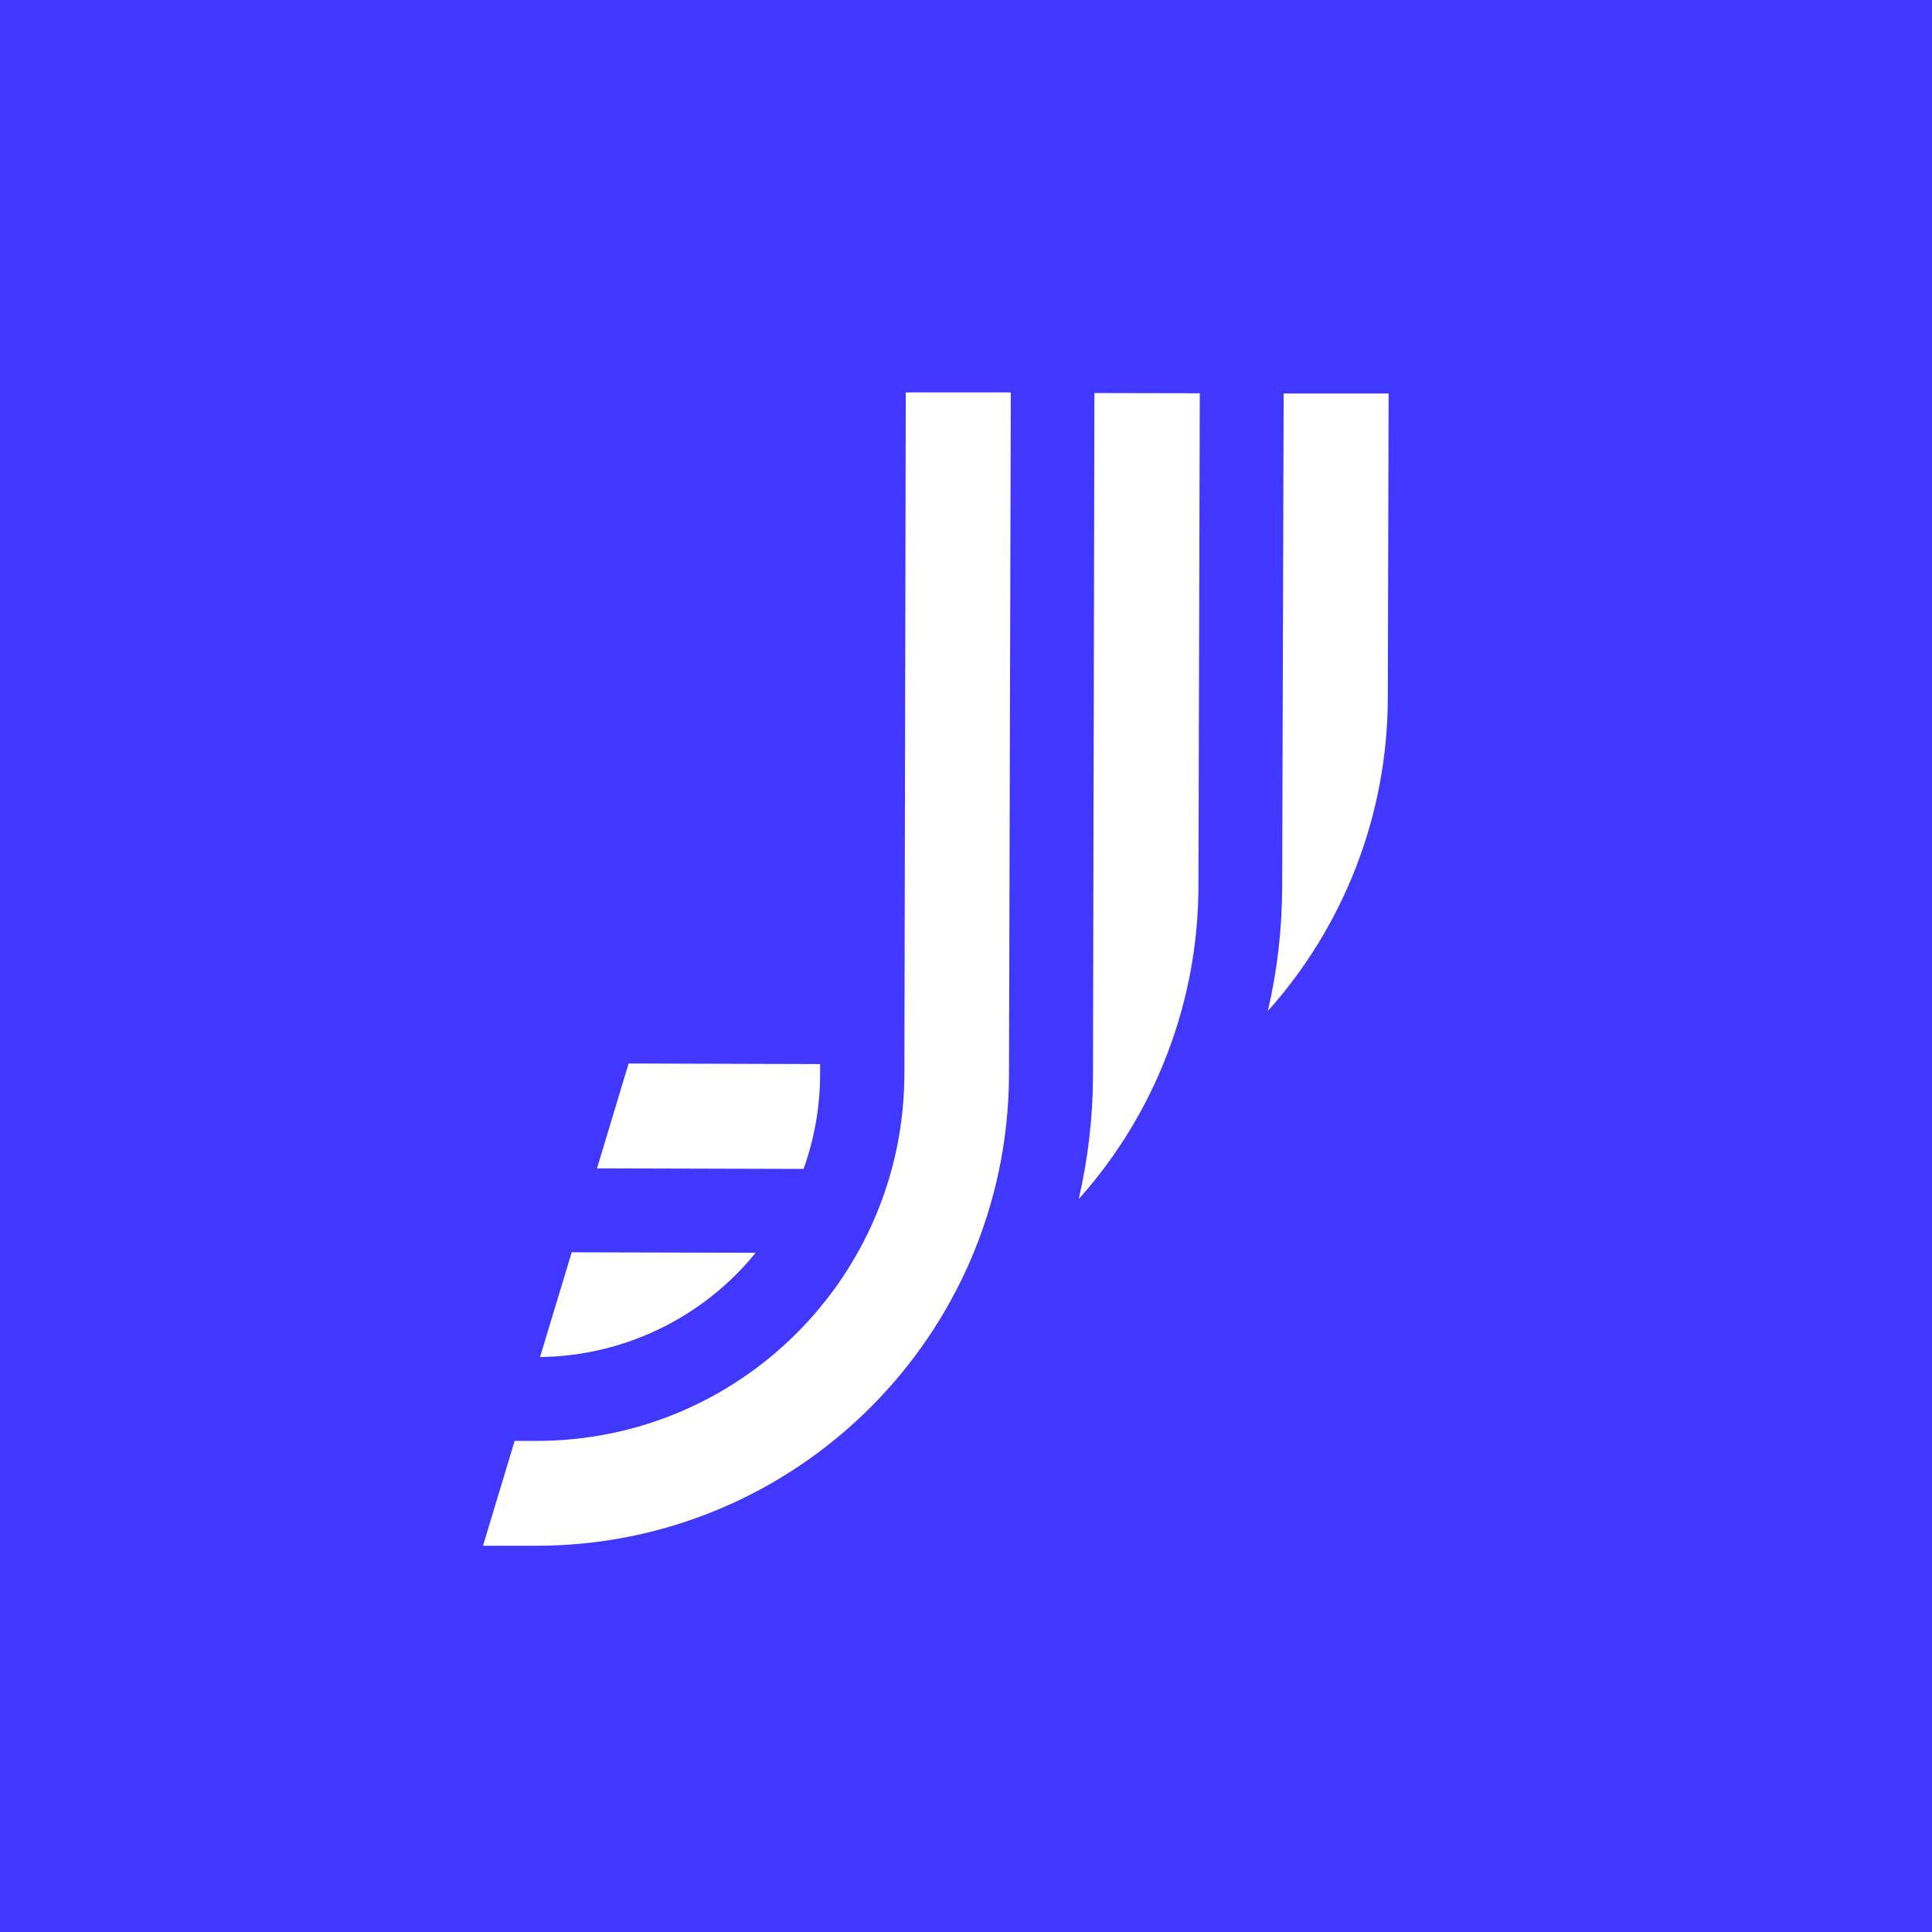
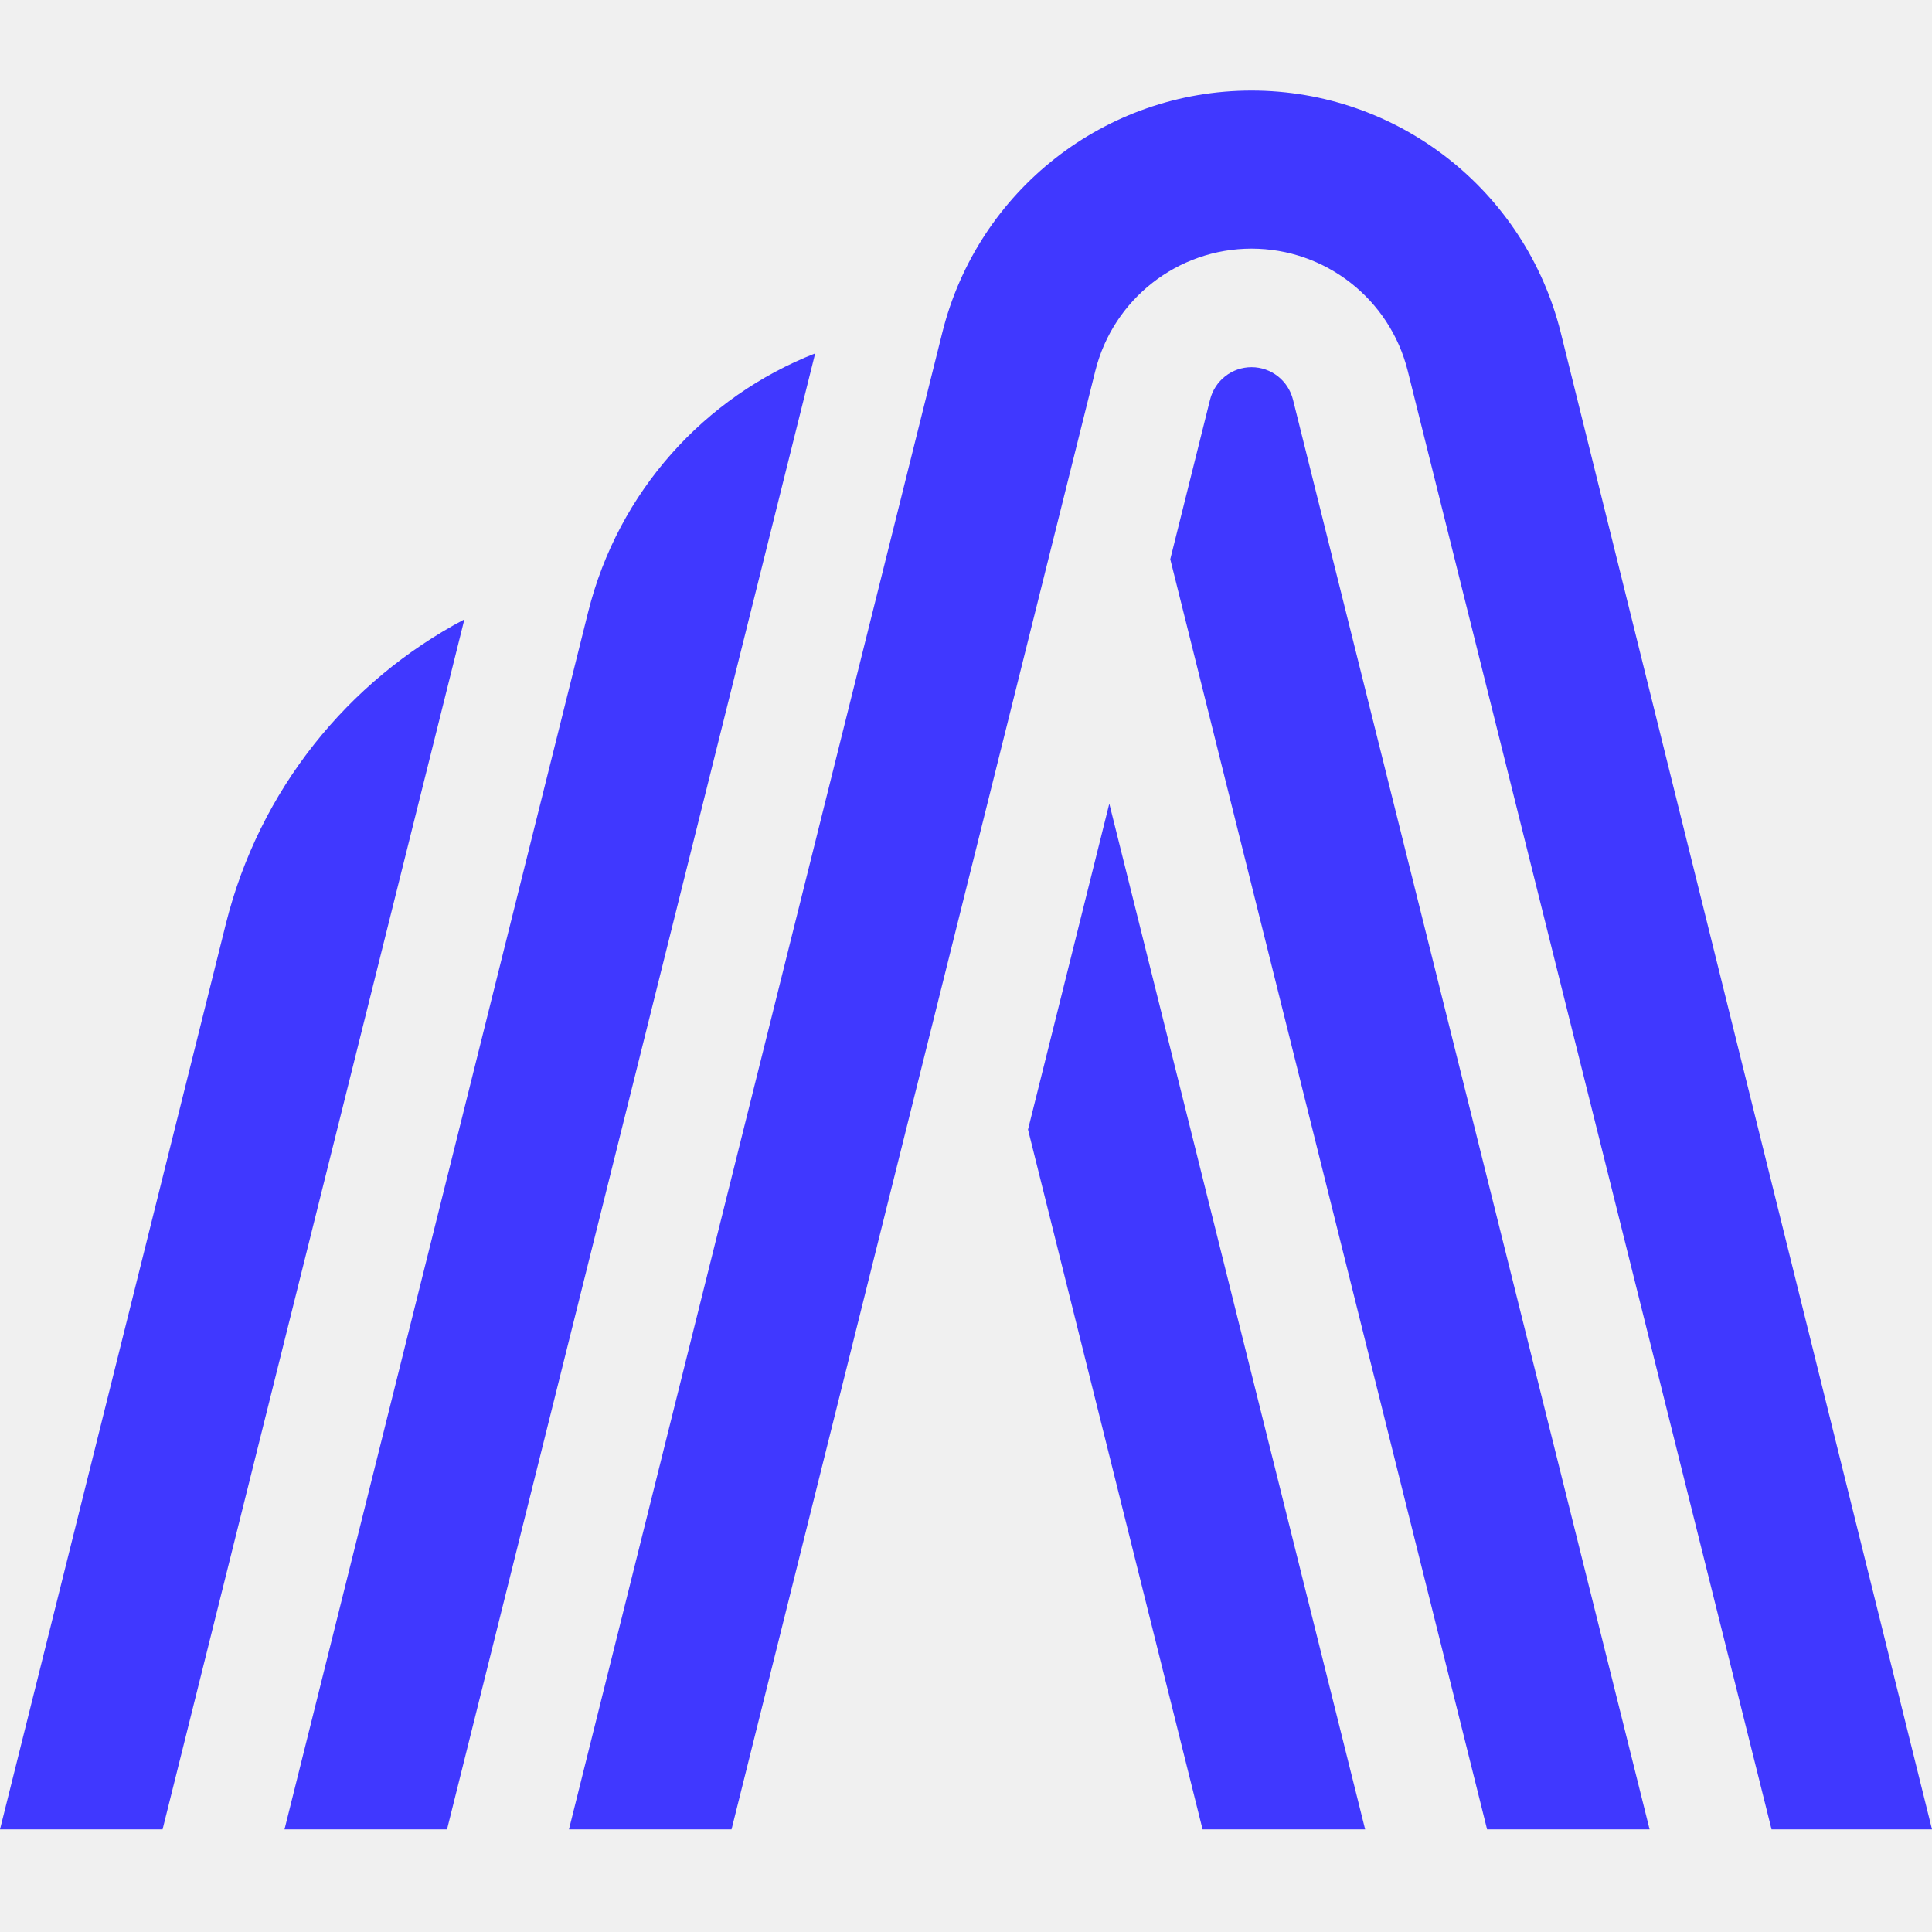
- <svg xmlns="http://www.w3.org/2000/svg" width="64" height="64" fill="none">
-   <path fill="#4038FF" d="M0 0h64v64H0z" />
-   <path d="m36.254 13.02 3.49.007L39.7 29.36a15.6 15.6 0 0 1-3.966 10.362 18.39 18.39 0 0 0 .473-4.105l.047-22.597ZM25.032 41.5a9.344 9.344 0 0 1-7.143 3.454l1.05-3.47 6.093.016ZM27.167 35.249v.347a9.308 9.308 0 0 1-.548 3.126l-6.842-.019 1.046-3.473 6.344.019ZM42.524 13.036H46l-.027 10.09A15.6 15.6 0 0 1 42 33.49a18.39 18.39 0 0 0 .474-4.105l.049-16.348Z" fill="#fff" />
-   <path d="m33.484 13-.06 22.605a15.658 15.658 0 0 1-15.686 15.6H16l1.048-3.473h.698a12.183 12.183 0 0 0 12.213-12.13L30.005 13h3.479Z" fill="#fff" />
+ <svg xmlns="http://www.w3.org/2000/svg" width="128" height="128" viewBox="0 0 128 128" fill="none">
+   <style>
+ 		path {
+ 			fill: #4038FF;
+ 		}
+ 		@media ( prefers-color-scheme: dark ) {
+ 			path {
+ 				fill: #fff;
+ 			}
+ 		}
+ 	</style>
+   <g clip-path="url(#clip0_1334_10184)">
+     <path d="M10.771 121.2H0L14.962 61.217C17.183 52.313 23.071 45.101 30.767 41.035C24.102 67.757 17.436 94.478 10.771 121.2Z" />
+     <path d="M29.617 121.2H18.849L38.966 40.55C40.961 32.554 46.69 26.282 54.008 23.413L29.617 121.2Z" />
+     <path d="M48.466 121.2H37.695L62.431 22.031C64.781 12.61 73.227 6 82.917 6C92.607 6 101.053 12.61 103.403 22.031L128 121.2H117.369L93.266 24.571C92.079 19.812 87.812 16.473 82.917 16.473C78.022 16.473 73.755 19.812 72.568 24.571L48.466 121.2Z" />
+     <path d="M90.444 121.2H79.673L68.108 74.835L73.494 53.245L90.444 121.2Z" />
+     <path d="M109.29 121.2H98.523L77.533 37.05L80.17 26.477C80.486 25.213 81.618 24.327 82.917 24.327C84.216 24.327 85.348 25.213 85.663 26.477L109.29 121.2Z" />
+   </g>
+   <defs>
+     <clipPath id="clip0_1334_10184">
+       <rect width="128" height="115.2" fill="white" transform="translate(0 6)" />
+     </clipPath>
+   </defs>
</svg>
